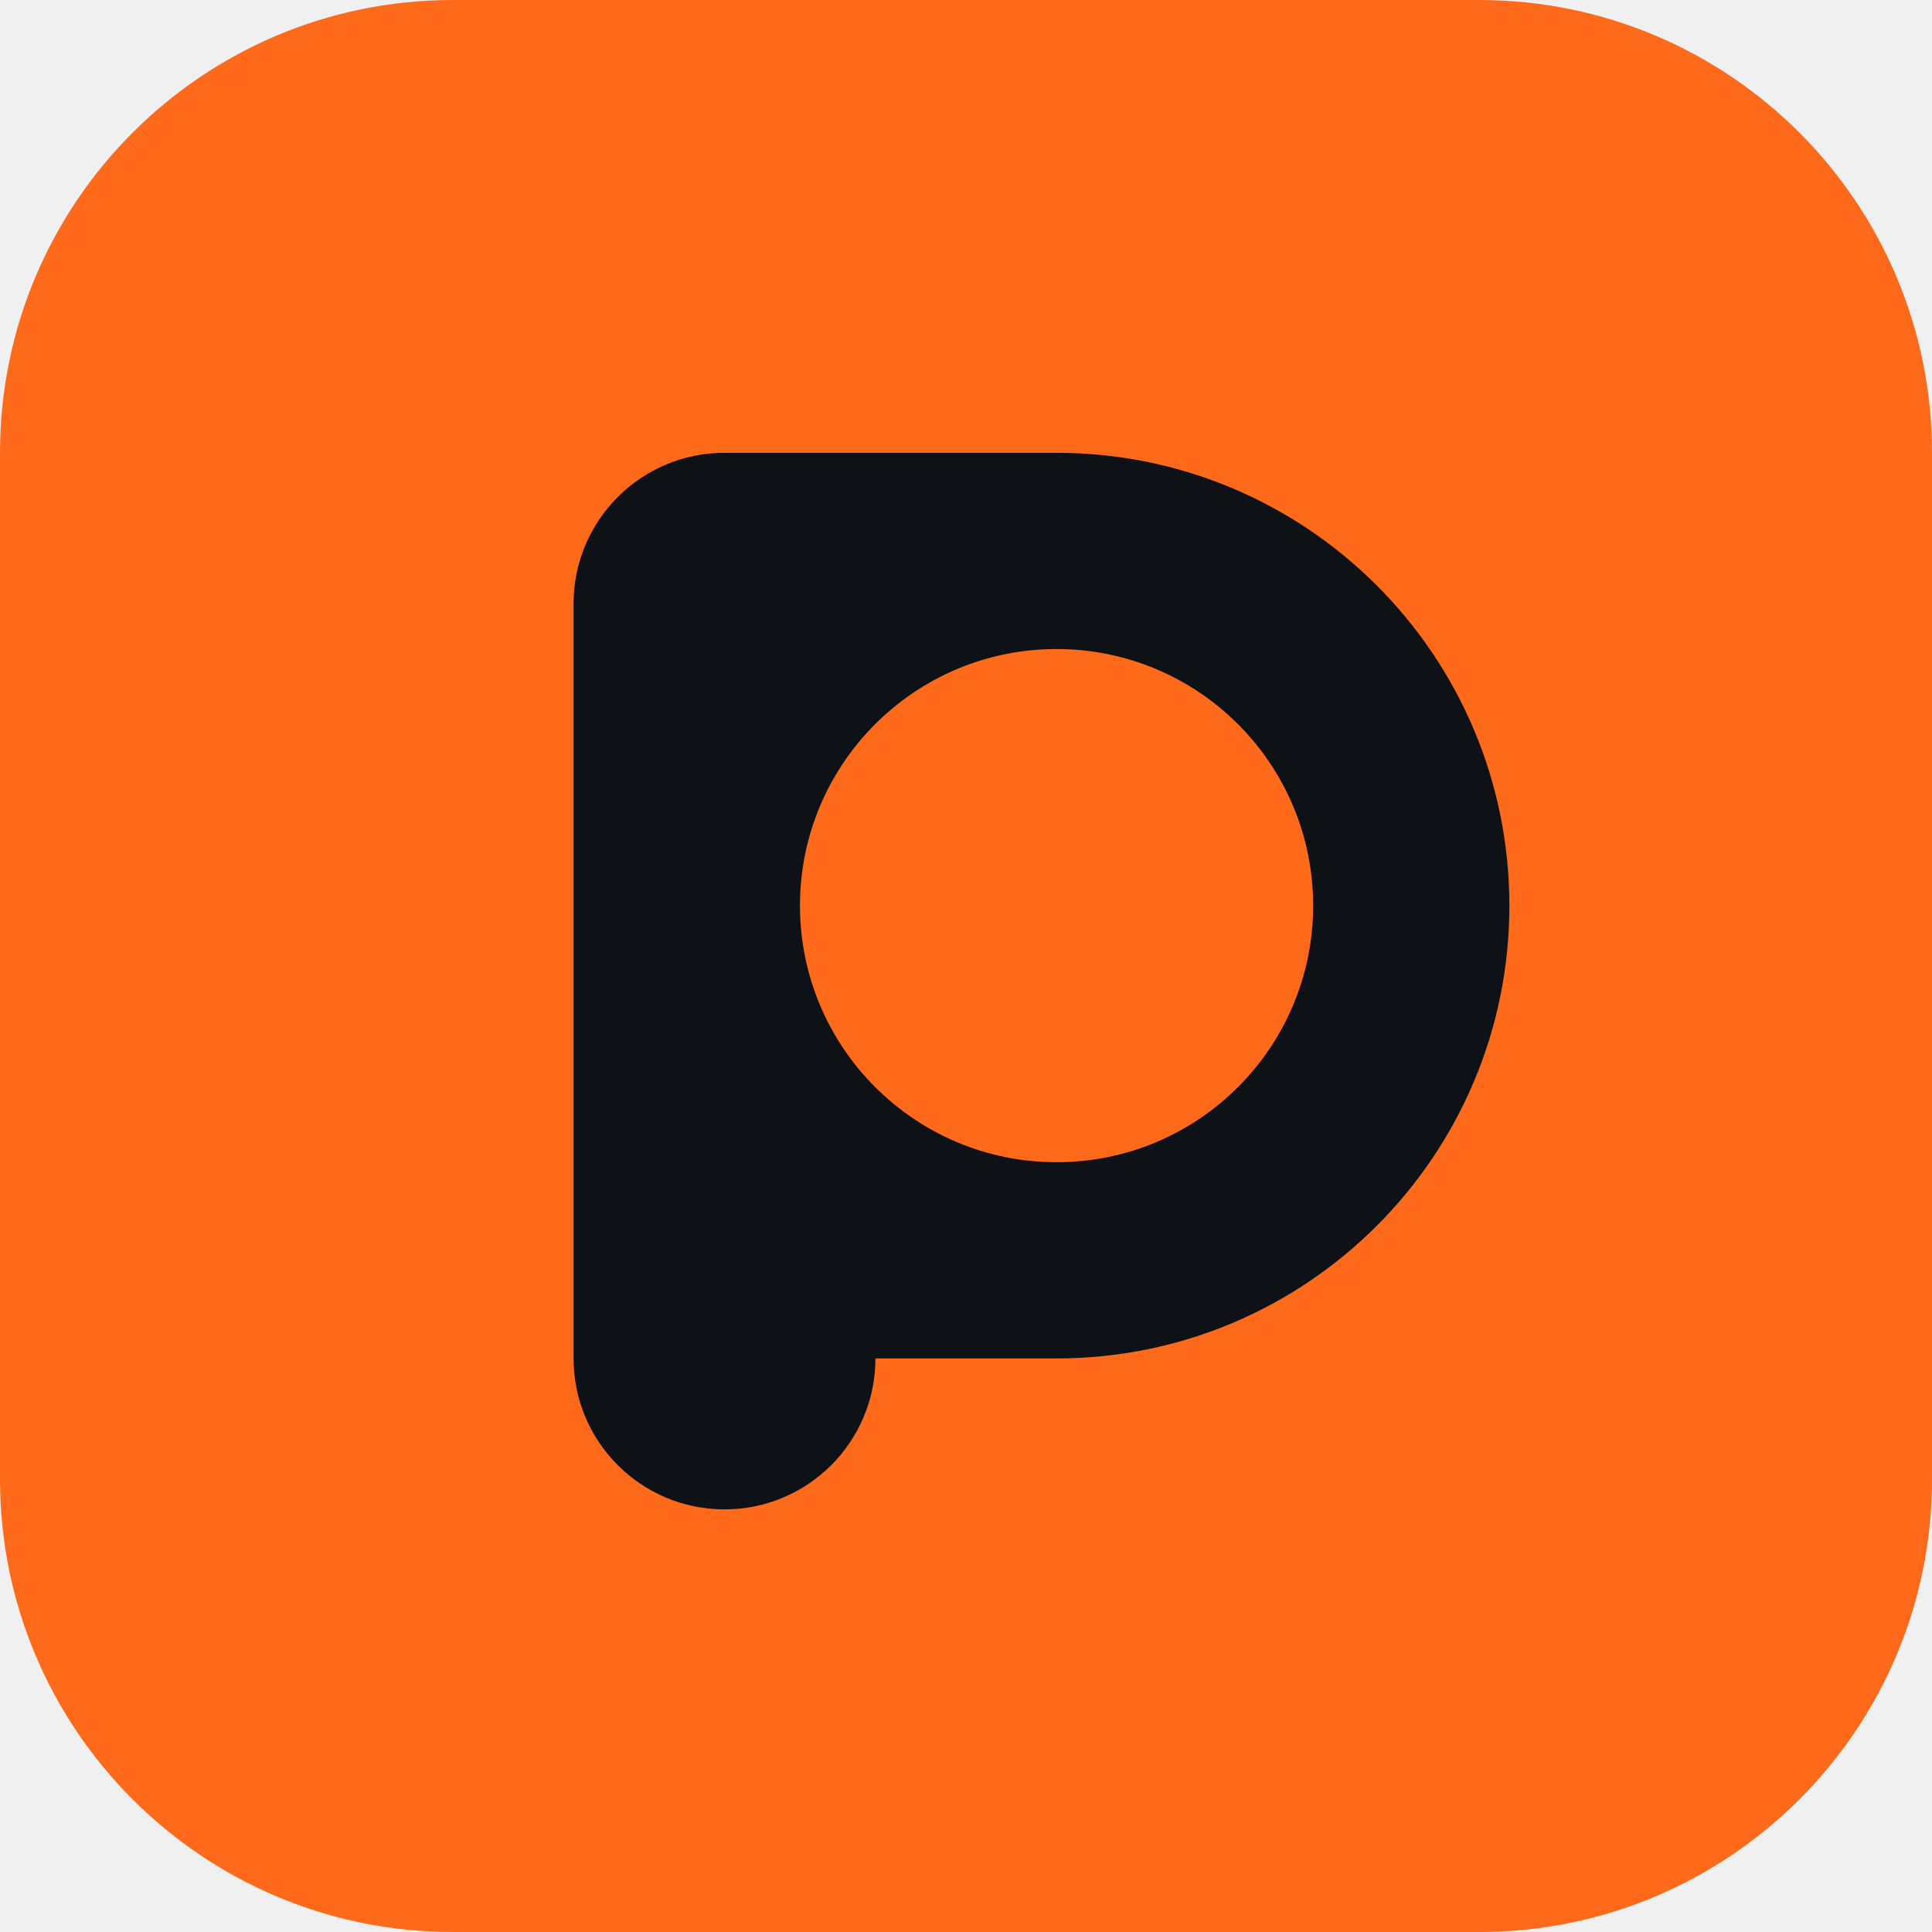
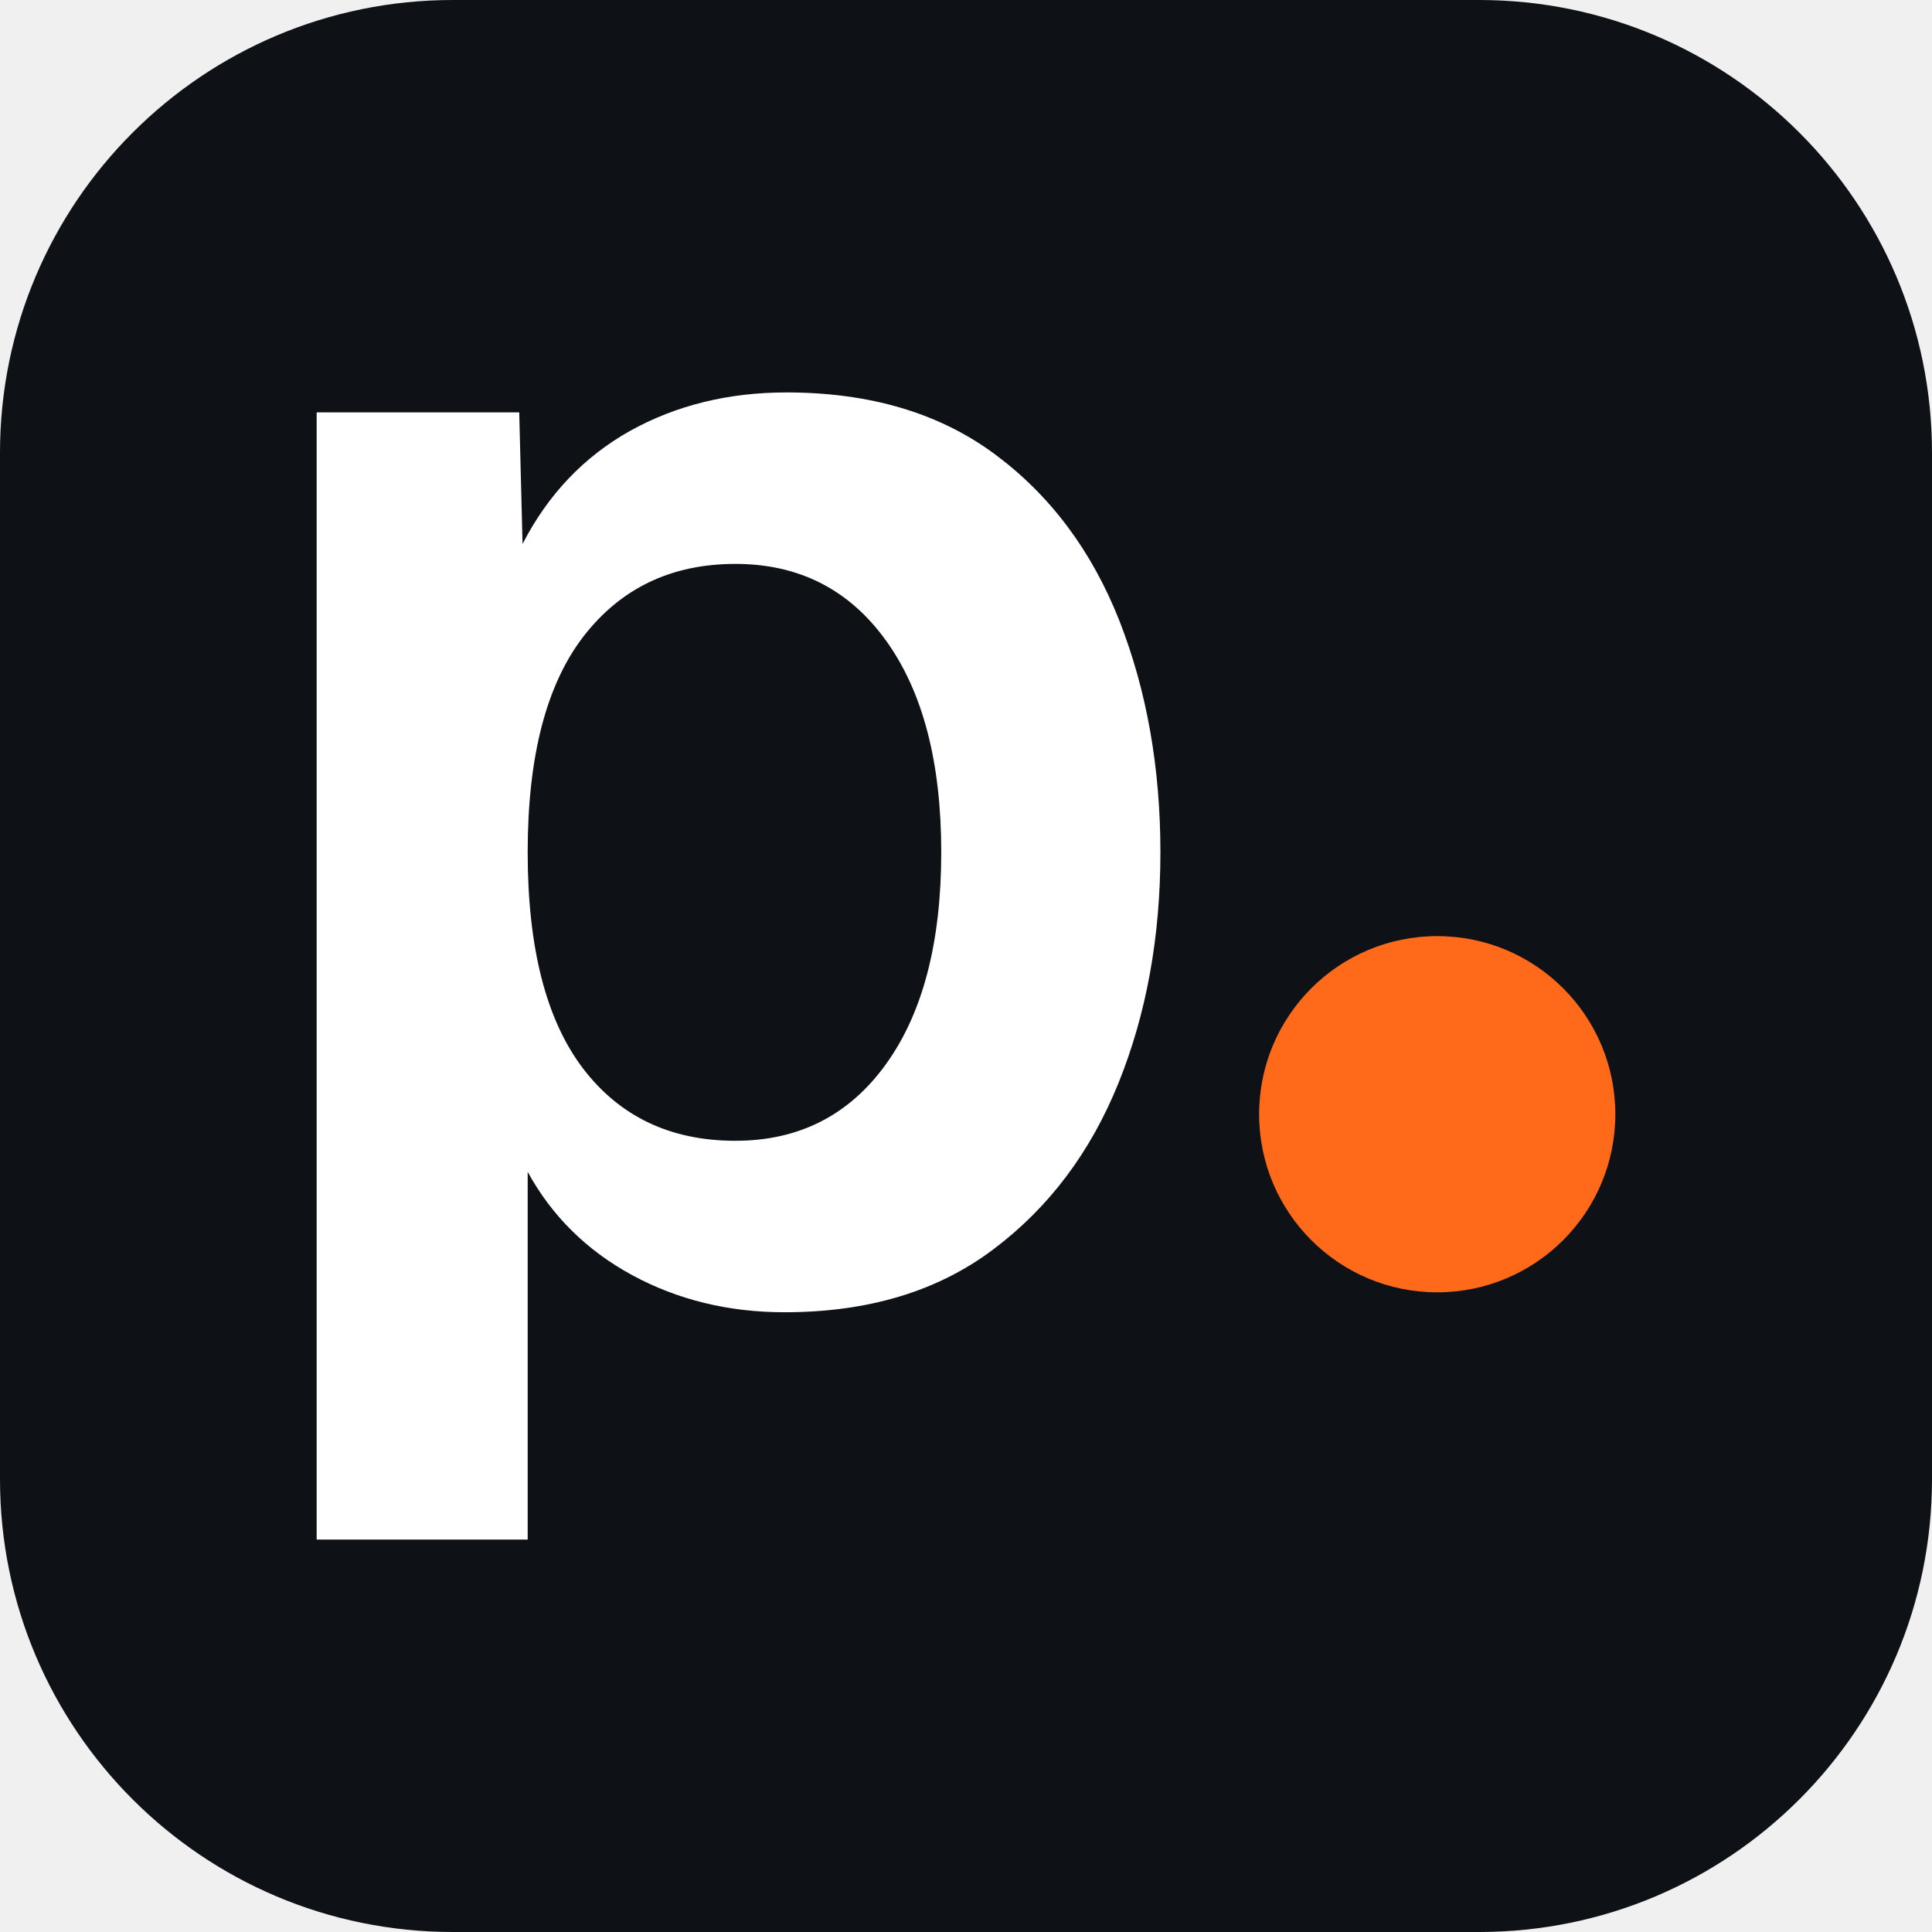
<svg xmlns="http://www.w3.org/2000/svg" viewBox="0 0 64 64" role="img">
-   <rect width="64" height="64" rx="15" fill="#FF6A1A" />
-   <path fill="#0E1116" fill-rule="evenodd" d="M19 20A5 5 0 0 1 24 15H35A15 15 0 0 1 35 45H29A5 5 0 0 1 19 45ZM26.5 30a8.5 8.5 0 1 0 17 0a8.5 8.5 0 1 0 -17 0Z" />
+   <rect width="64" height="64" rx="15" fill="#0E1116" />
+   <path fill="#FFFFFF" d="M17.48 51L10.49 51L10.49 13.66L17.20 13.66L17.31 18.02Q18.57 15.57 20.86 14.28Q23.16 13 26.05 13Q30.20 13 32.96 15.05Q35.71 17.09 37.08 20.56Q38.44 24.03 38.44 28.23Q38.44 32.44 37.05 35.88Q35.66 39.32 32.90 41.39Q30.14 43.47 25.99 43.47Q23.21 43.47 20.94 42.24Q18.68 41.01 17.48 38.82L17.48 51M24.36 37.79Q27.52 37.79 29.35 35.25Q31.18 32.71 31.18 28.23Q31.18 23.76 29.35 21.22Q27.52 18.68 24.36 18.68Q21.19 18.68 19.33 21.08Q17.48 23.48 17.48 28.23Q17.48 32.98 19.31 35.39Q21.14 37.79 24.36 37.79" />
+   <circle cx="47.61" cy="36.91" r="5.9" fill="#FF6A1A" />
</svg>
